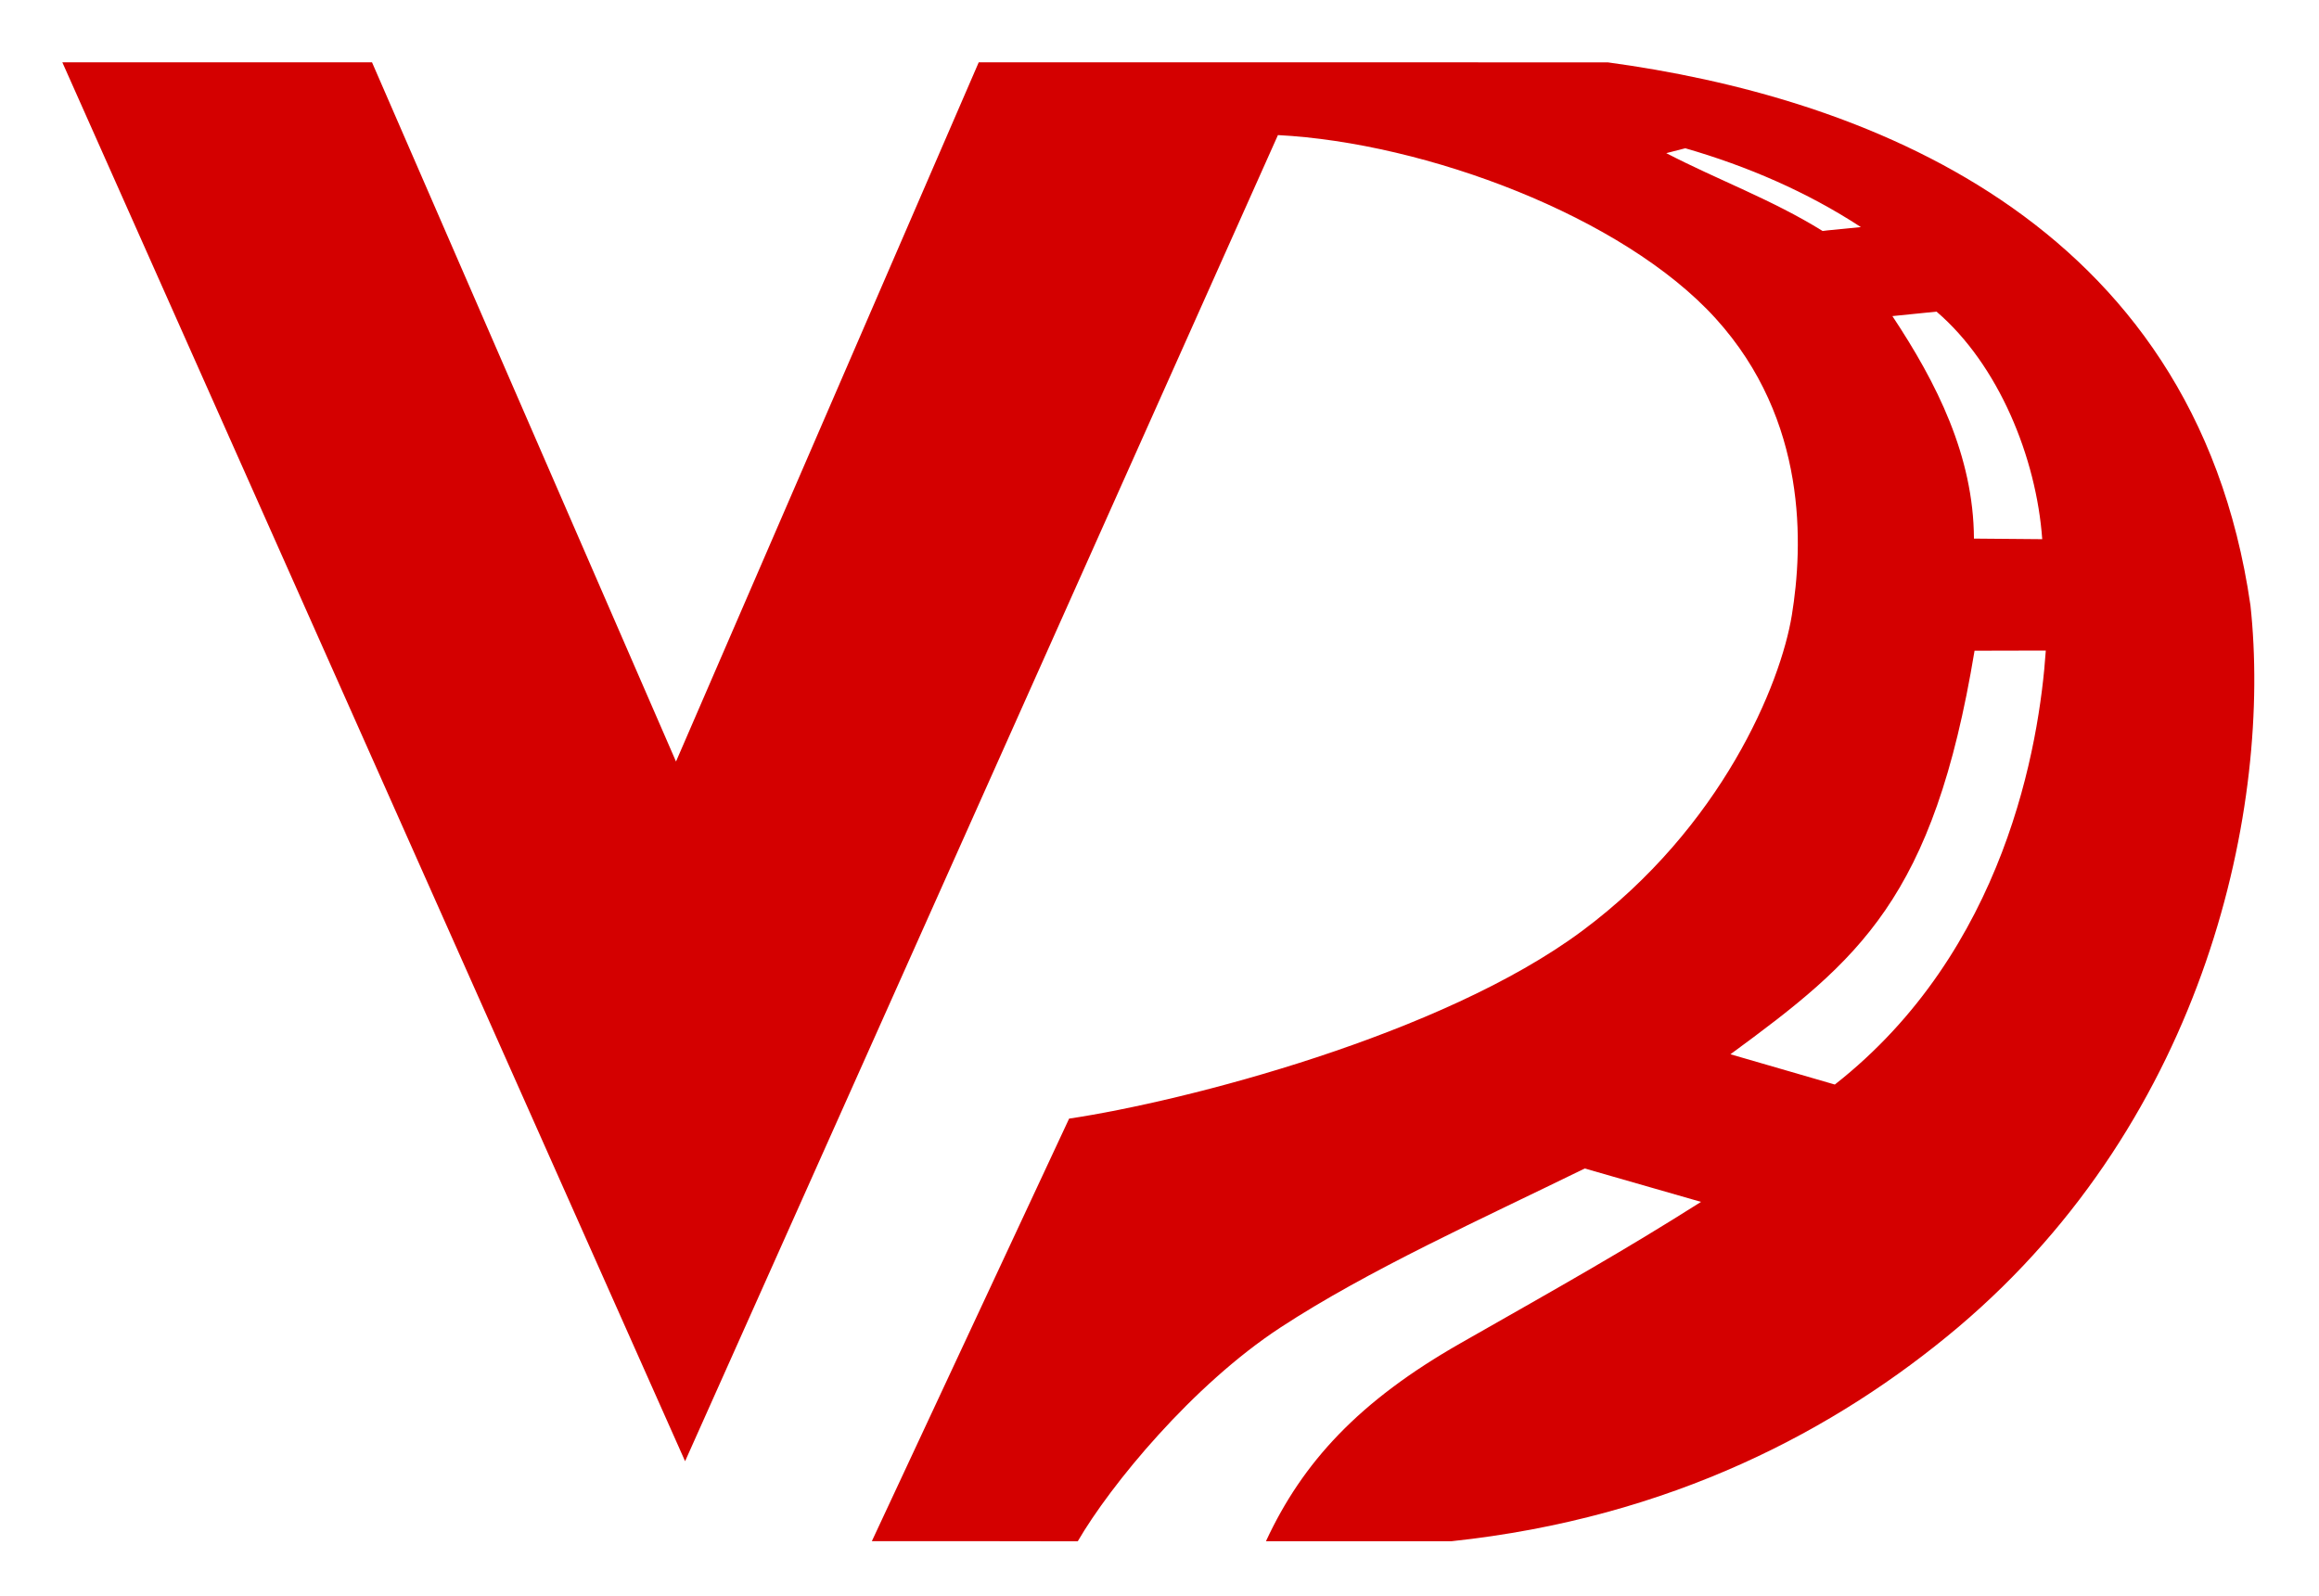
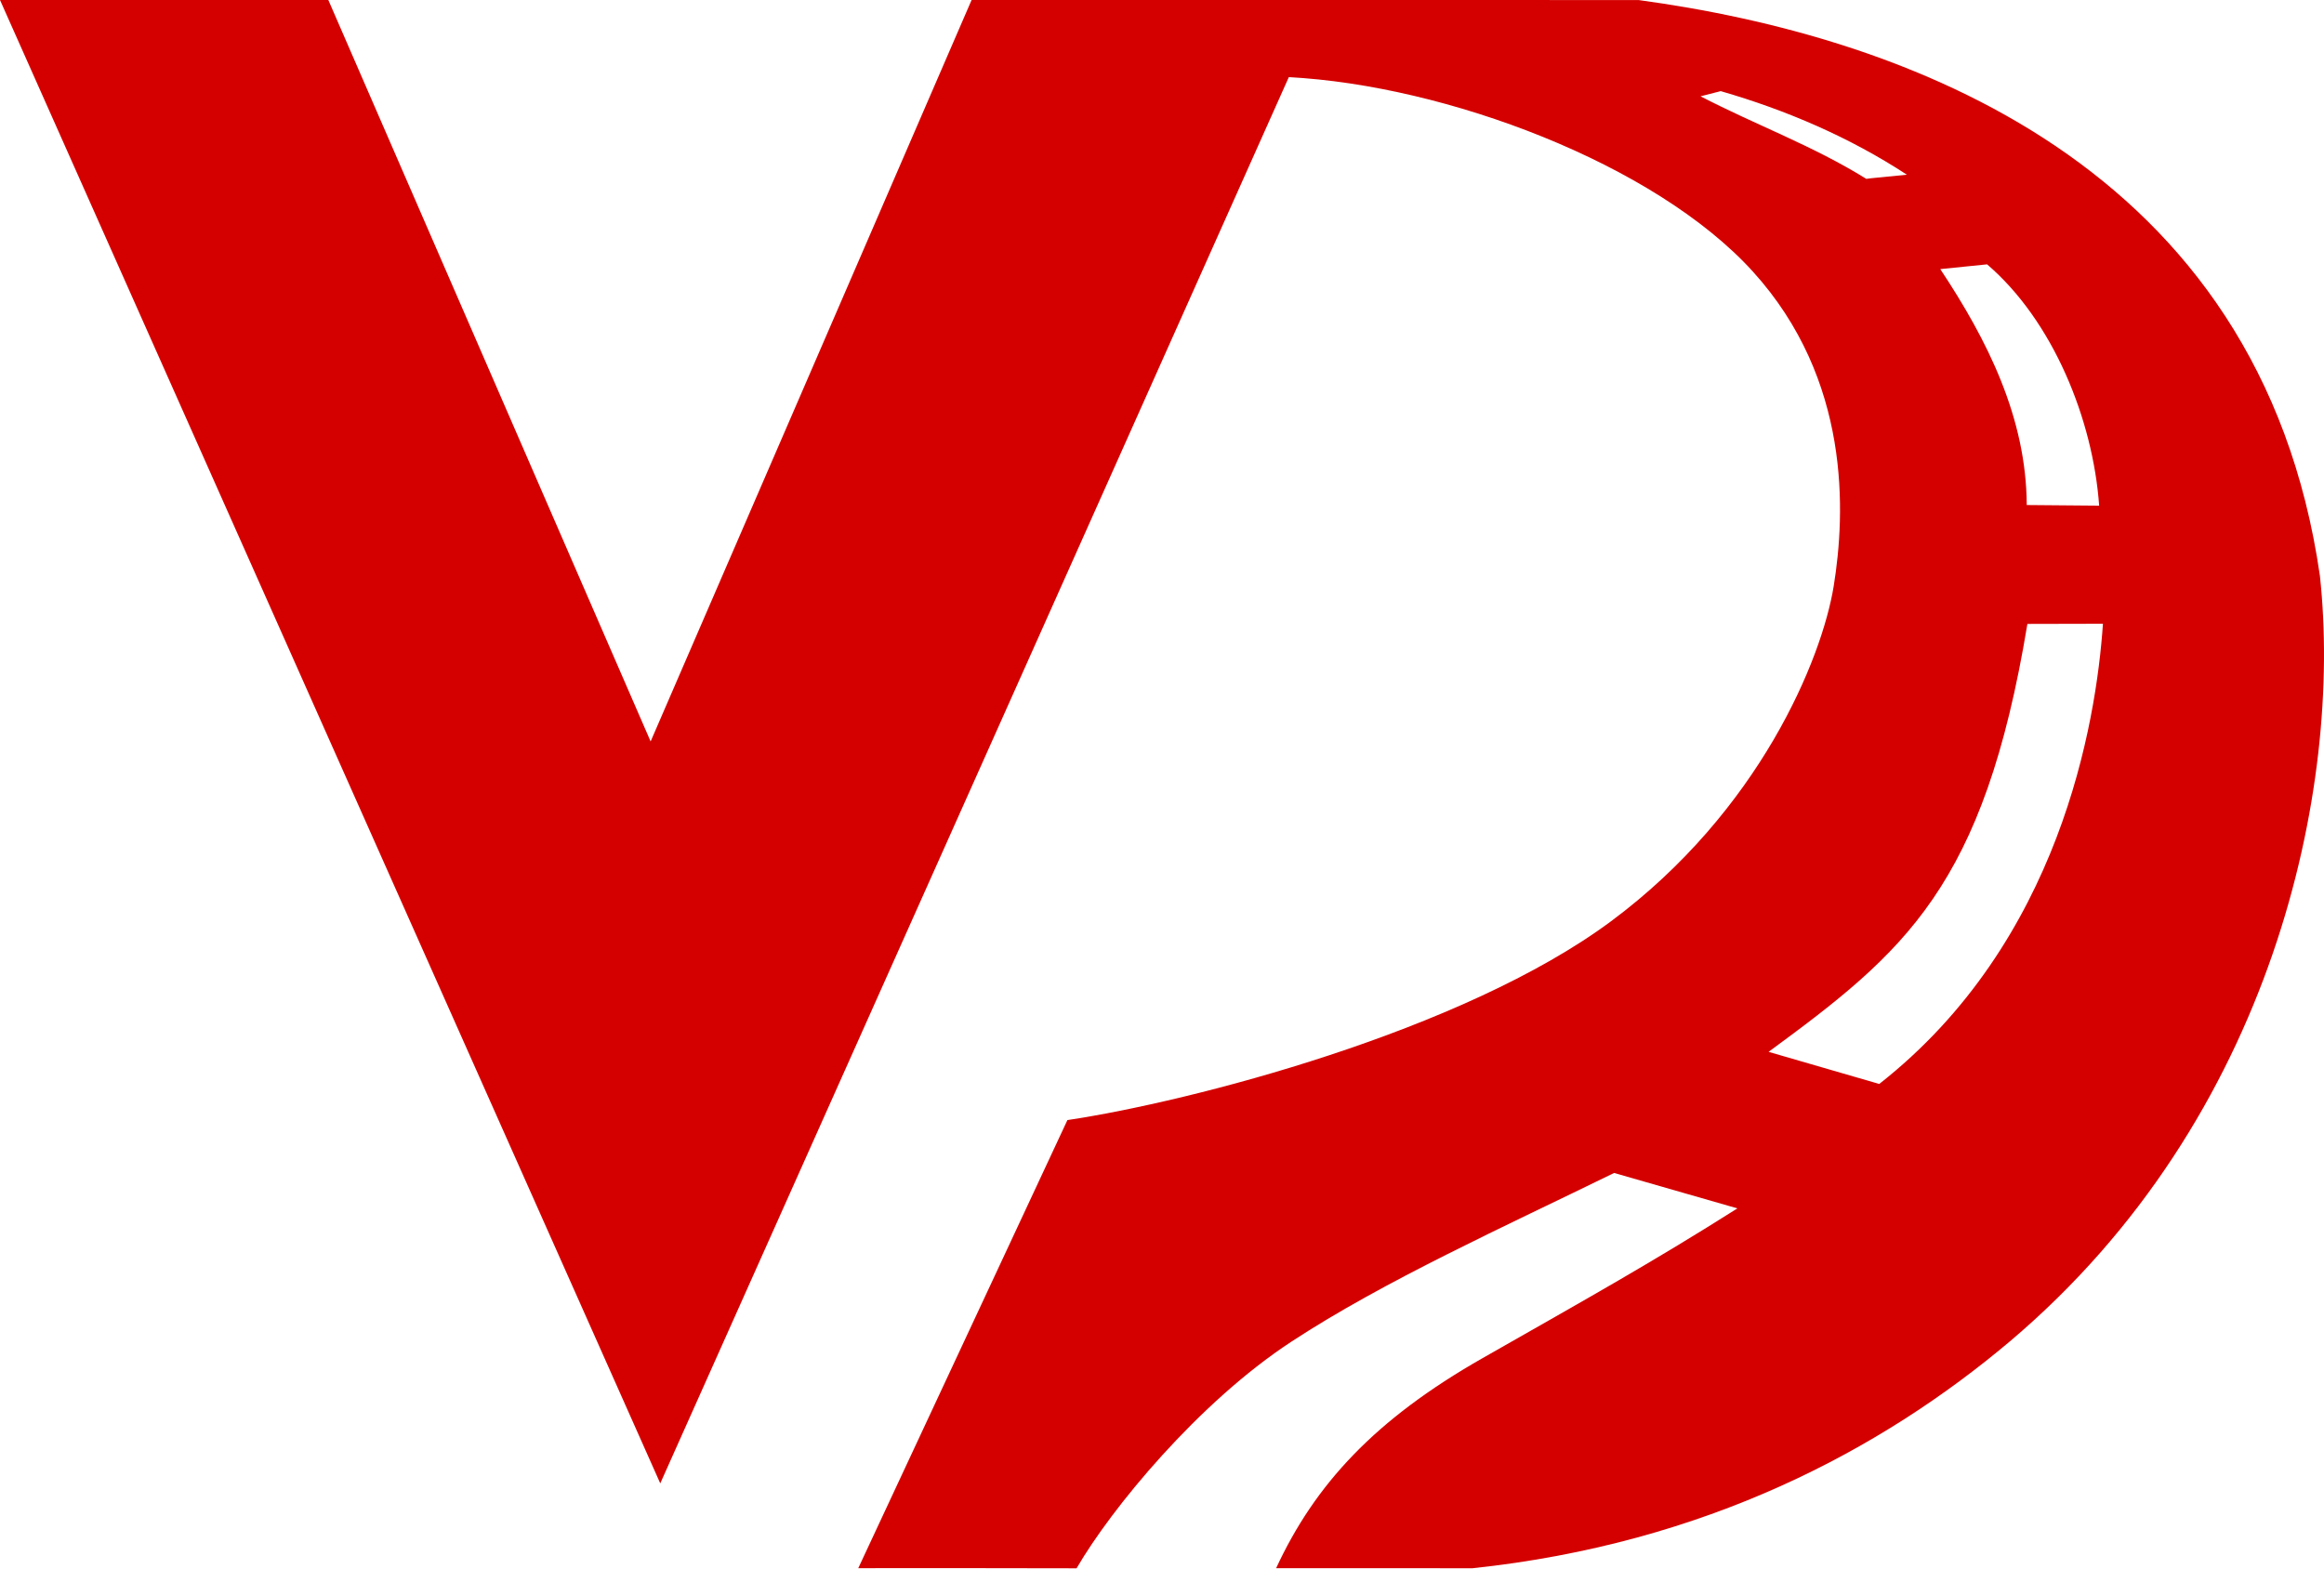
- <svg xmlns="http://www.w3.org/2000/svg" width="186mm" height="128mm" viewBox="0 0 186 128" version="1.1" id="svg1" xml:space="preserve">
+ <svg xmlns="http://www.w3.org/2000/svg" width="175.811mm" height="118.655mm" viewBox="0 0 175.811 118.655" version="1.1" id="svg1" xml:space="preserve">
  <defs id="defs1" />
-   <g id="layer1" transform="translate(-6.570053,-37.1143)">
+   <g id="layer1" transform="translate(-11.57005,-42.1143)">
    <path id="path3" style="display:inline;fill:#d40000" d="M 11.57,42.114 61.519,154.344 c 0,0 31.7,-70.928 47.55,-106.392 11.845,0.612 27.678,6.523 35.106,14.708 7.428,8.186 7.01,18.277 6.115,23.799 -0.895,5.522 -5.612,17.009 -16.838,25.351 -11.226,8.343 -31.825,13.657 -41.132,15.048 l -15.822,33.901 c 5.453,-0.006 11.052,-0.003 16.515,0.01 2.626,-4.521 9.21,-12.537 16.254,-17.15 7.043,-4.614 16.166,-8.721 24.412,-12.761 3.109,0.893 6.217,1.787 9.326,2.68 -6.304,3.991 -11.143,6.698 -19.284,11.334 -8.142,4.636 -12.67,9.542 -15.612,15.888 6.189,-0.004 6.357,1.2e-4 14.866,0.004 17.625,-1.872 30.901,-8.951 40.638,-17.159 20.01,-16.919 25.183,-41.948 23.459,-57.924 -4.513,-31.317 -31.601,-40.856 -51.545,-43.564 -17.44,0.001 -50.456,-0.003 -50.456,-0.003 L 60.79,98.21 36.409,42.116 Z M 141.743,49.009 c 4.964,1.434 9.751,3.491 14.083,6.323 -3.081,0.293 -3.069,0.314 -3.069,0.314 -4.064,-2.522 -8.285,-4.042 -12.541,-6.245 z m 20.151,13.106 c 4.98,4.265 8.011,11.726 8.477,18.256 -1.826,-0.016 -3.651,-0.031 -5.477,-0.047 -0.032,-6.623 -2.982,-12.484 -6.541,-17.85 0,0 1.751,-0.172 3.541,-0.359 z m 8.764,27.191 c -0.514,7.518 -3.241,24.082 -16.922,34.818 l -8.372,-2.429 c 10.297,-7.563 16.29,-12.459 19.579,-32.376 1.905,-0.004 3.811,-0.009 5.716,-0.013 z" />
  </g>
</svg>
